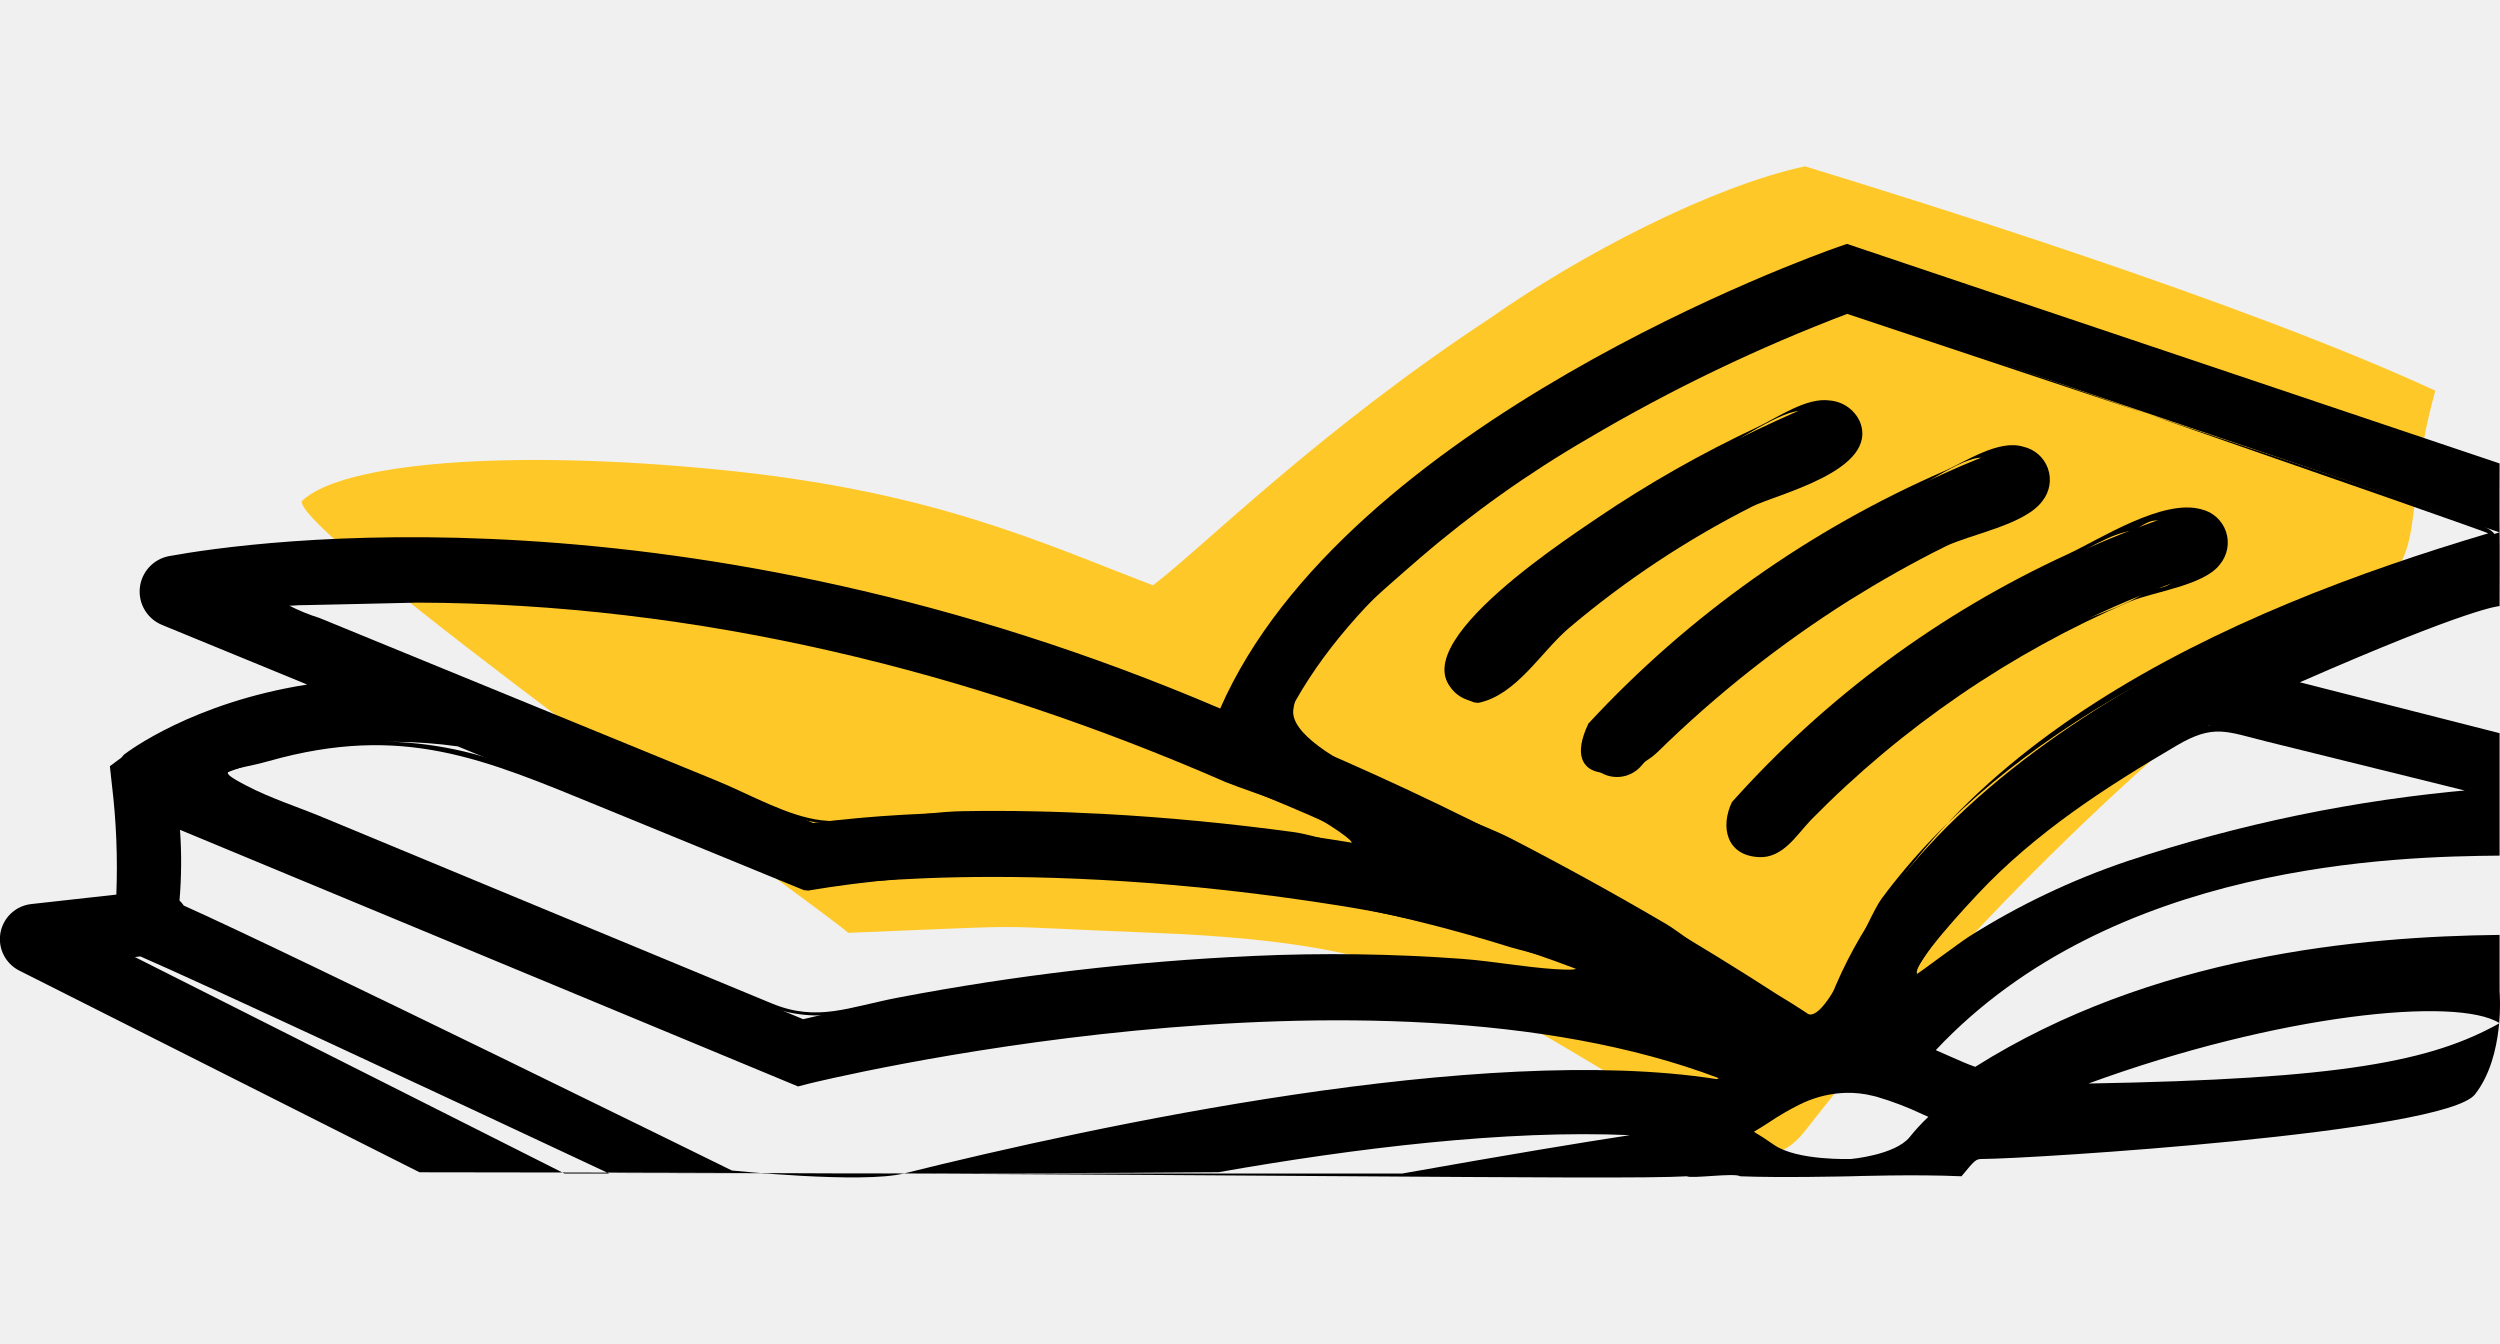
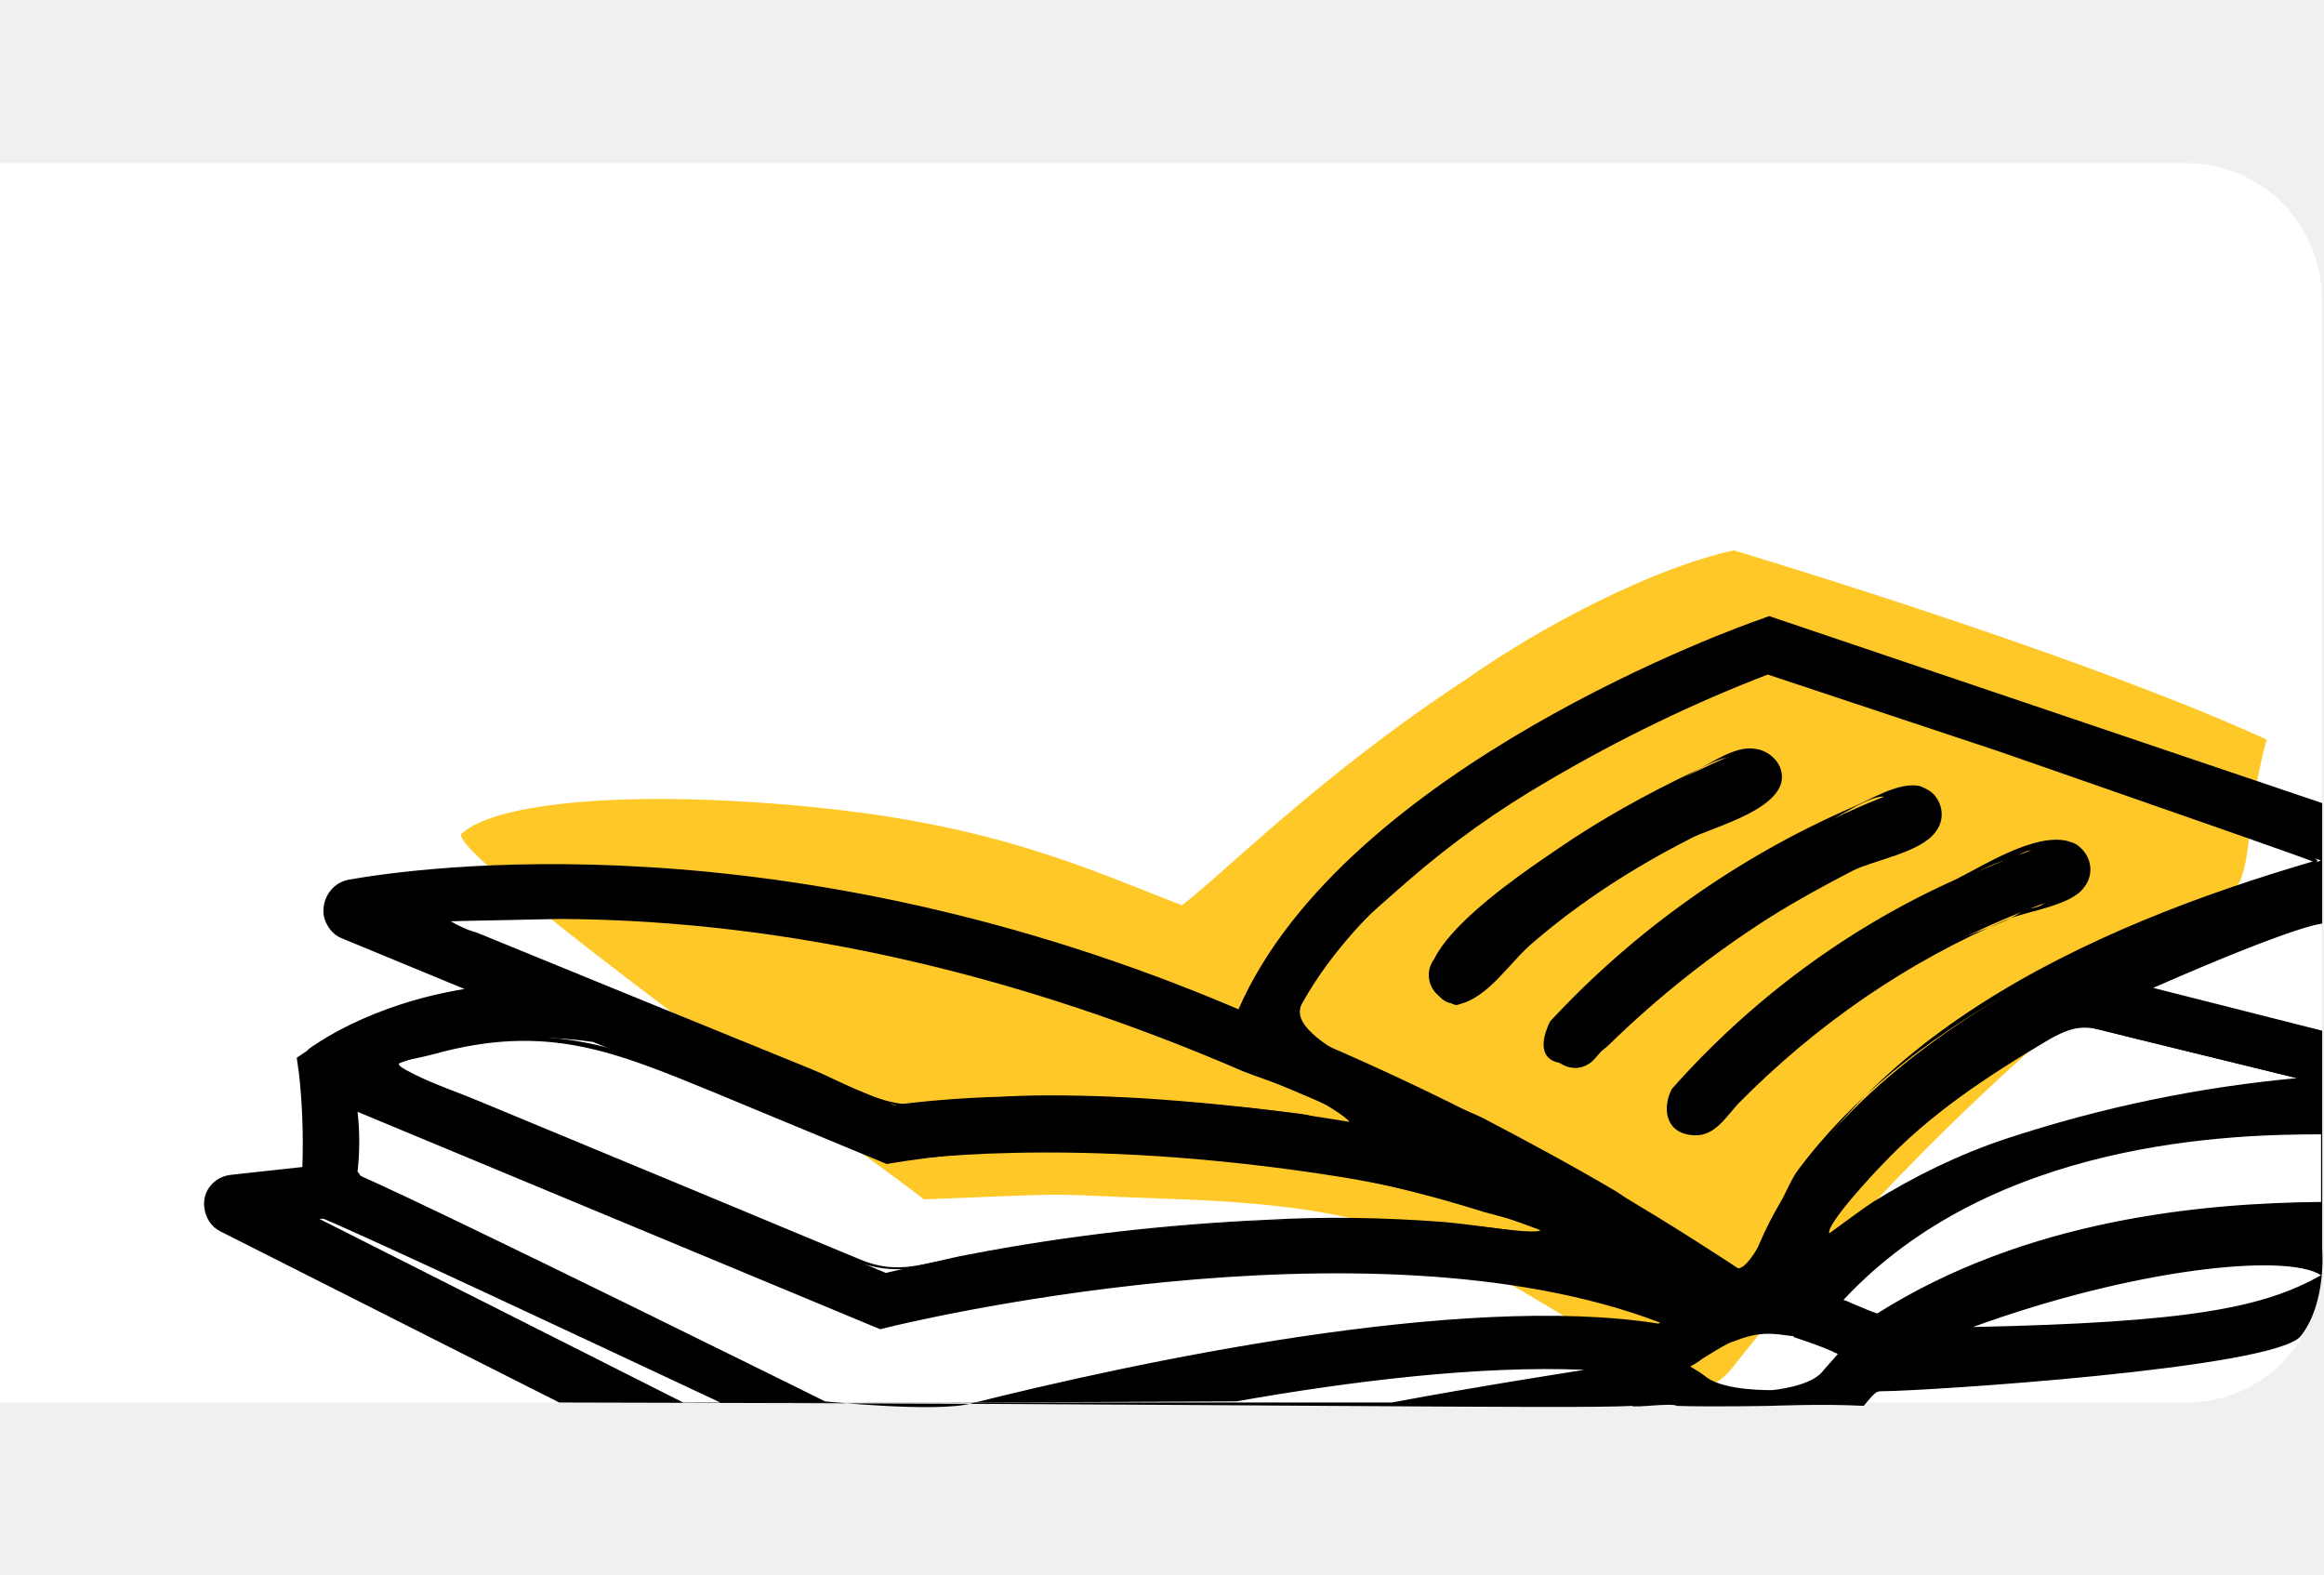
- <svg xmlns="http://www.w3.org/2000/svg" width="187.881" height="100.994" viewBox="0 0 187.881 75.994">
-   <g id="Group_303" data-name="Group 303" transform="translate(-5.3 -25.325)">
-     <g id="Layer_2" data-name="Layer 2" transform="translate(27.978 25.325)">
-       <path id="Path_1013" data-name="Path 1013" d="M170.744,52.435c-14.631-6.767-39.991-14.6-47.369-16.862-6.949,1.486-16.822,6.6-23.663,11.407-12.97,8.534-21.62,17.259-25.345,20.082-8.51-3.257-16.605-7.109-32.6-8.691S13.34,57.865,10.4,60.735c-.416,2.5,39.086,30.657,41.07,32.442,15.563-.613,8.924-.547,22.894,0,20.711.816,23.915,4.551,43.182,15.931,2.075,1.227,4.1,1.154,5.826-1.038a213.412,213.412,0,0,1,39.413-38.88C171.161,65.91,167.727,63.242,170.744,52.435Z" transform="translate(-10.401 -35.573)" fill="#ffc829" />
+ <svg xmlns="http://www.w3.org/2000/svg" version="1.1" id="Layer_1" width="163.152" height="110.536" x="0px" y="0px" viewBox="0 0 206.3 110" enable-background="new 0 0 206.3 110" xml:space="preserve">
+   <g transform="matrix(1, 0, 0, 1, 0, 0)">
+     <path id="Path_1063-2" fill="#FFFFFF" d="M-110.9-0.4h305c6.6,0,12,5.4,12,12v86c0,6.6-5.4,12-12,12h-305c-6.6,0-12-5.4-12-12v-86   C-122.9,5-117.5-0.4-110.9-0.4z" />
+   </g>
+   <g id="Group_303" transform="translate(144.84 15.039)">
+     <g transform="translate(27.978 25.325)">
+       <path id="Path_1013" fill="#FFC829" d="M28.4,10.4C13.8,3.7-11.6-4.2-18.9-6.4C-25.9-4.9-35.8,0.2-42.6,5    c-13,8.5-21.6,17.3-25.3,20.1c-8.5-3.3-16.6-7.1-32.6-8.7s-28.4-0.5-31.4,2.4c-0.4,2.5,39.1,30.7,41.1,32.4    c15.6-0.6,8.9-0.5,22.9,0C-47.2,52-44,55.7-24.8,67.1c2.1,1.2,4.1,1.2,5.8-1C-7.5,51.5,5.7,38.4,20.5,27.2    C28.8,23.9,25.4,21.3,28.4,10.4z" />
    </g>
-     <g id="Layer_1" data-name="Layer 1" transform="translate(5.3 31.155)">
-       <g id="Group_302" data-name="Group 302" transform="translate(0)">
-         <path id="Path_1014" data-name="Path 1014" d="M191.218,95.07c2.274-2.9,1.85-7.73,1.85-7.73V67.925L178.06,64.1c12.97-5.686,15.008-5.725,15.008-5.725h0s.017-4.942,0-5.542c-.017-.561,0-5.18,0-5.18l-49.048-16.5-.774.27c-1.554.544-36.9,13.135-46.327,34.648-40.326-17.229-72.8-12.586-79.005-11.451a2.71,2.71,0,0,0-.51,5.173l10.9,4.477c-8.6,1.351-13.492,5.05-13.771,5.269a2.1,2.1,0,0,0-.192.224l-.866.643.152,1.39a51.865,51.865,0,0,1,.334,8.26l-6.412.713a2.65,2.65,0,0,0-.878,5l30.075,15.156c60.1.06,90.2.606,95.245.3.329.2,3.6-.279,4,0,2.928.125,8.338,0,8.338,0s4.841-.159,8.3,0c1.015-1.226,1.072-1.3,1.563-1.3C157.637,99.924,188.944,97.968,191.218,95.07Zm1.85-5.35c-5.114,2.861-11.817,4.2-30.9,4.535C176.447,89.036,189.884,87.688,193.068,89.72Zm0-12.593v5.958c-10.483.116-26.124,1.544-39.406,9.915-.584-.2-1.272-.506-1.986-.824-.315-.14-.642-.284-.979-.431C163.974,77.6,185.44,77.2,193.068,77.127Zm-1.85-4.841c-13.412,1.317-32.332,4.98-42.895,15.054,4.3-8.41,13.36-15.033,22.922-20Zm-172.185,8.6a2.258,2.258,0,0,0-.325-.385,34.273,34.273,0,0,0,.038-5.313L65.193,94.474l.77-.2c.443-.111,42.176-10.389,68.419-.424l-.137.075c-17.64-2.769-46.677,3.505-61.087,7.088-3.147.782-12.94-.222-12.94-.222S27.092,84.485,19.032,80.882ZM144.076,36.251l48.992,16.581c-14.812,4.354-44.372,15.955-50.94,36.888-.81-.564-1.919-1.3-3.338-2.153a233.169,233.169,0,0,0-37.433-19.642C109.274,50,138.944,38.178,144.076,36.251Zm-46.7,35.258c4.052,1.582,7.968,3.29,11.678,5.033-.726-.135-1.462-.26-2.21-.381a170.971,170.971,0,0,0-27.01-2.269,101.968,101.968,0,0,0-13.509.778l-39.706-16.3C39.737,57.3,66.179,57.63,97.374,71.509Zm-31.625,8.13.676-.113c.152-.024,15.4-2.5,39.658,1.39a88.251,88.251,0,0,1,19.574,5.517c-24.764-4.886-54.708,1.712-60.081,2.986L21.586,71.152a35,35,0,0,1,18.035-2.235ZM47.635,101.017,15.355,84.749l.414-.046C20.251,86.645,37.963,94.9,51,101.018c9.67-.038,28.742.045,45.8-.1,10.194-1.8,21.637-3.2,30.908-2.783-3.668.558-9.006,1.444-17.12,2.885Zm101.09-2.725c-1.109,1.341-4.389,1.633-4.389,1.633s-4.06.149-5.8-1.064c-.539-.376-1.029-.7-1.508-.98.358-.214.717-.436,1.085-.674a20.951,20.951,0,0,1,2.4-1.4,2.344,2.344,0,0,0,.3-.137,8.332,8.332,0,0,1,3.124-.715,7.515,7.515,0,0,1,2.051.229,1.7,1.7,0,0,0,.243.058,23.691,23.691,0,0,1,3.506,1.339c.135.06.267.118.4.176A15.171,15.171,0,0,0,148.725,98.291Zm-32.5-32.76a2.393,2.393,0,0,0,1.823-.838c5.454-6.351,14.687-12.562,25.339-17.041a2.409,2.409,0,0,0-1.866-4.441c-6.65,2.8-19.014,8.9-27.118,18.339a2.41,2.41,0,0,0,1.823,3.981Zm8.692,1.712a2.405,2.405,0,1,0,3.644,3.14c6.164-7.177,18.843-15.644,28.867-19.276a2.408,2.408,0,0,0-1.633-4.53C144.925,50.515,131.649,59.4,124.915,67.243Zm10.83,5.905a2.405,2.405,0,1,0,3.643,3.14,73.445,73.445,0,0,1,31.37-20.434,2.407,2.407,0,0,0-1.453-4.59A77.455,77.455,0,0,0,135.745,73.149Z" transform="translate(-5.218 -31.155)" />
-         <g id="Group_301" data-name="Group 301" transform="translate(9.856 4.983)">
-           <path id="Path_1018" data-name="Path 1018" d="M107.778,51.038a112.888,112.888,0,0,0-26.089,5.387,55.551,55.551,0,0,0-11.842,5.645c-.79.515-3.9,2.835-3.914,2.815-.412-.732,4.1-5.508,4.557-6,4.318-4.6,9.549-7.991,14.946-11.16,2.791-1.64,3.714-1.057,6.775-.3L107.7,51.255c.178.043.686-.1.313-.2l-8.851-2.187c-3.164-.78-7.668-2.868-10.939-2.7-2.757.14-6.257,3.092-8.484,4.564C73.6,54.788,68.2,59.681,64.609,66.167c-.1.183.479.176.578.087,11.442-10.346,27.867-13.443,42.74-14.98C108.334,51.233,108.038,51.009,107.778,51.038Z" transform="translate(68.289 -15.008)" />
-           <path id="Path_1020" data-name="Path 1020" d="M87.989,33.436l27.975,9.325,17.4,5.8c.9.3,2.752.7,3.422,1.431.264.289-3.54,1.58-4.908,2.045C116.937,57.1,100.4,64.416,90.752,77.462c-1.052,1.426-3.612,8.27-5.207,8.675-1.642.417-9.3-5.8-10.931-6.76q-5.809-3.41-11.8-6.5c-3.165-1.628-16.7-6.136-16.263-9.631.479-3.863,6.813-9.029,9.513-11.394a83.744,83.744,0,0,1,12.615-8.971,126.928,126.928,0,0,1,19.678-9.45c.291-.111-.272-.243-.419-.188-15.955,6.033-35.226,15.6-42.858,31.725-.029.06.019.1.072.12A225.64,225.64,0,0,1,85.933,86.857c.118.079.5.14.564-.039,7.162-20.947,30.426-31.055,49.856-36.825.176-.053-48.05-16.755-48.05-16.755C88.124,33.18,87.621,33.313,87.989,33.436Z" transform="translate(40.788 -33.224)" />
-           <path id="Path_1021" data-name="Path 1021" d="M84.929,55.956c2.522,1,5.631,1.83,7.914,3.3,4.089,2.642-.655.759-2.731.477-4.747-.643-9.518-1.11-14.3-1.368-3.528-.188-7.064-.267-10.6-.207-3.345.058-7.341,1.072-10.633.682-2.526-.3-5.407-1.968-7.813-2.953L30.544,49.242,16.865,43.636a14.332,14.332,0,0,1-2.319-.951c0,.034,9.376-.2,9.665-.2,20.962.048,41.563,5.118,60.718,13.467.142.06.715-.031.433-.154-22.315-9.725-46.75-15.054-71.146-13.176-.1.007-.352.108-.142.2L47.2,56.4c2.526,1.036,5.05,2.548,7.745,2.661,6,.248,12.147-.795,18.214-.568a178.747,178.747,0,0,1,23.592,2.534c.1.017.576-.063.3-.19Q91.273,58.159,85.362,55.8C85.22,55.747,84.644,55.843,84.929,55.956Z" transform="translate(-2.717 -20.509)" />
-           <path id="Path_1022" data-name="Path 1022" d="M56.566,57.88c16.877-2.825,36.568-.826,52.708,4.251,1,.313,8.212,1.98,3.369,1.657-2.317-.157-4.626-.59-6.948-.771A132.528,132.528,0,0,0,89.955,62.8a186.892,186.892,0,0,0-26.566,3.112c-3.8.713-6.136,1.886-9.6.448L37.729,59.706l-17.59-7.295c-1.917-.8-3.988-1.455-5.828-2.418-2.574-1.349-1.3-1,1.717-1.847,10.086-2.837,16.128-.154,24.924,3.449L56.2,57.846c.142.058.718-.039.433-.154L34.983,48.82c-7.562-3.1-15.3-2.695-23,.368-.1.041-.12.123-.007.171L53.06,66.4c4.5,1.864,7.516.282,12.456-.595,16.687-2.962,34.058-4.215,50.81-1.125.1.017.58-.079.3-.19C98.435,57.227,75.758,54.4,56.273,57.659,55.89,57.724,56.388,57.909,56.566,57.88Z" transform="translate(-5.66 -14.269)" />
-           <path id="Path_1025" data-name="Path 1025" d="M52.943,58.777c2.839-.607,4.643-3.781,6.758-5.6a70.81,70.81,0,0,1,13.788-9.147c1.768-.91,9.583-2.692,8.094-6.389A2.733,2.733,0,0,0,79.34,36.06c-1.763-.265-3.935,1.279-5.448,1.994a88.194,88.194,0,0,0-12.032,6.832c-2.88,1.968-16.829,11.049-9.282,13.857.142.053.718-.048.433-.154l-1.753-3.861,1.248-1.392c.874-1.368,2.839-2.784,4.056-3.834a67.034,67.034,0,0,1,7.3-5.467c2.124-1.378,4.316-2.652,6.553-3.839,1.3-.689,5.672-3.682,6.878-3.314l.508,4.67-1.946.9c-.2.178-1.707.831-1.953.956A83.126,83.126,0,0,0,65.926,48a64.645,64.645,0,0,0-6.794,5.05c-1.63,1.4-4.448,5.077-6.483,5.51C52.268,58.638,52.762,58.816,52.943,58.777Z" transform="translate(48.333 -29.274)" />
-           <path id="Path_1026" data-name="Path 1026" d="M55.2,58.355c-2.288,4.785,2.941,4.318,5.2,2.141A86.766,86.766,0,0,1,74.77,49.12c2.355-1.469,4.776-2.844,7.263-4.075,1.811-.9,6.009-1.623,7.3-3.434a2.545,2.545,0,0,0-1.455-4.058c-1.825-.576-4.361,1.125-5.857,1.792A79.954,79.954,0,0,0,55.2,58.355c-.1.108.455.224.578.087A74.412,74.412,0,0,1,71.326,45.579c2.5-1.6,5.082-3.085,7.731-4.426.857-.436,4.925-3.239,5.912-2.7l1.341,4.3q-1.189.47-2.348,1a83.881,83.881,0,0,0-13.624,7.8,77.648,77.648,0,0,0-7.047,5.5c-.414.366-.853.761-1.257,1.142-.578.537-1.139,1.089-1.681,1.662q-1.752,2.334-4.576-1.418C55.858,58.276,55.273,58.2,55.2,58.355Z" transform="translate(54.319 -27.294)" />
-           <path id="Path_1027" data-name="Path 1027" d="M59.614,61.521c-.869,1.816-.453,4.012,2.028,4.135,1.8.089,2.813-1.64,3.9-2.782a75.276,75.276,0,0,1,24.03-16.439c1.7-.718,5.561-1.2,6.724-2.789a2.566,2.566,0,0,0-1.4-4.128c-2.909-.824-7.608,2.242-10.04,3.369A76.91,76.91,0,0,0,59.614,61.521c-.1.111.458.224.578.087A74.443,74.443,0,0,1,74.507,49.16a79.349,79.349,0,0,1,9.91-5.66c1.445-.691,3.786-2.312,5.46-2.382q2.727-2.074,2.442,1.5,1.835,2.771-1.329,2.888c-1.688,1.416-5.161,2.218-7.165,3.27a77.419,77.419,0,0,0-9.385,5.838q-2.713,1.965-5.245,4.164c-1.122.973-2.218,1.984-3.27,3.034l-.956.978q-1.832,2.883-4.776-1.18C60.272,61.442,59.687,61.37,59.614,61.521Z" transform="translate(60.688 -24.554)" />
+     <g transform="translate(5.3 31.155)">
+       <g id="Group_302" transform="translate(0)">
+         <path id="Path_1014" d="M54.1,57.5c2.3-2.9,1.9-7.7,1.9-7.7V30.4l-15-3.8c13-5.7,15-5.7,15-5.7l0,0c0,0,0-4.9,0-5.5     c0-0.6,0-5.2,0-5.2L6.9-6.4L6.1-6.1C4.6-5.6-30.8,7-40.2,28.5c-40.3-17.2-72.8-12.6-79-11.5c-1.5,0.3-2.4,1.7-2.2,3.2     c0.2,0.9,0.8,1.7,1.6,2l10.9,4.5c-8.6,1.4-13.5,5.1-13.8,5.3c-0.1,0.1-0.1,0.1-0.2,0.2l-0.9,0.6l0.2,1.4c0.3,2.7,0.4,5.5,0.3,8.3     l-6.4,0.7c-1.5,0.2-2.5,1.5-2.3,2.9c0.1,0.9,0.6,1.7,1.4,2.1l30.1,15.2c60.1,0.1,90.2,0.6,95.2,0.3c0.3,0.2,3.6-0.3,4,0     c2.9,0.1,8.3,0,8.3,0s4.8-0.2,8.3,0c1-1.2,1.1-1.3,1.6-1.3C20.5,62.4,51.8,60.4,54.1,57.5z M55.9,52.1C50.8,55,44.1,56.3,25,56.7     C39.3,51.5,52.8,50.1,55.9,52.1L55.9,52.1z M55.9,39.6v6c-10.5,0.1-26.1,1.5-39.4,9.9c-0.6-0.2-1.3-0.5-2-0.8     c-0.3-0.1-0.6-0.3-1-0.4C26.8,40,48.3,39.6,55.9,39.6L55.9,39.6z M54.1,34.7c-13.4,1.3-32.3,5-42.9,15.1c4.3-8.4,13.4-15,22.9-20     L54.1,34.7z M-118.1,43.3c-0.1-0.1-0.2-0.3-0.3-0.4c0.2-1.8,0.2-3.5,0-5.3l46.4,19.3l0.8-0.2c0.4-0.1,42.2-10.4,68.4-0.4     l-0.1,0.1c-17.6-2.8-46.7,3.5-61.1,7.1c-3.1,0.8-12.9-0.2-12.9-0.2S-110,46.9-118.1,43.3L-118.1,43.3z M6.9-1.3l49,16.6     C41.1,19.6,11.6,31.2,5,52.1c-0.8-0.6-1.9-1.3-3.3-2.2c-11.9-7.7-24.4-14.2-37.4-19.6C-27.9,12.4,1.8,0.6,6.9-1.3z M-39.8,33.9     c4.1,1.6,8,3.3,11.7,5c-0.7-0.1-1.5-0.3-2.2-0.4c-8.9-1.5-18-2.2-27-2.3c-4.5,0-9,0.2-13.5,0.8l-39.7-16.3     C-97.4,19.7-71,20.1-39.8,33.9L-39.8,33.9z M-71.4,42.1l0.7-0.1c0.2,0,15.4-2.5,39.7,1.4c6.7,1.1,13.3,2.9,19.6,5.5     c-24.8-4.9-54.7,1.7-60.1,3l-44-18.3c5.7-2.3,11.9-3.1,18-2.2L-71.4,42.1z M-89.5,63.4l-32.3-16.3l0.4,0     c4.5,1.9,22.2,10.2,35.2,16.3c9.7,0,28.7,0,45.8-0.1c10.2-1.8,21.6-3.2,30.9-2.8c-3.7,0.6-9,1.4-17.1,2.9L-89.5,63.4z M11.6,60.7     c-1.1,1.3-4.4,1.6-4.4,1.6s-4.1,0.1-5.8-1.1c-0.5-0.4-1-0.7-1.5-1c0.4-0.2,0.7-0.4,1.1-0.7c0.8-0.5,1.6-1,2.4-1.4     c0.1,0,0.2-0.1,0.3-0.1c1-0.4,2-0.7,3.1-0.7c0.7,0,1.4,0.1,2.1,0.2c0.1,0,0.2,0,0.2,0.1c1.2,0.4,2.4,0.8,3.5,1.3     c0.1,0.1,0.3,0.1,0.4,0.2C12.5,59.7,12,60.2,11.6,60.7L11.6,60.7z M-20.9,28c0.7,0,1.4-0.3,1.8-0.8c5.5-6.4,14.7-12.6,25.3-17     c1.2-0.5,1.8-2,1.2-3.2C7,5.7,5.6,5.2,4.4,5.6c-6.6,2.8-19,8.9-27.1,18.3c-0.9,1-0.8,2.5,0.3,3.4C-22,27.8-21.5,28-20.9,28     L-20.9,28z M-12.2,29.7c-0.9,1-0.8,2.5,0.3,3.4s2.5,0.8,3.4-0.3c6.2-7.2,18.8-15.6,28.9-19.3c1.2-0.5,1.9-1.9,1.4-3.1     c-0.5-1.2-1.8-1.8-3-1.4C7.8,12.9-5.5,21.8-12.2,29.7L-12.2,29.7z M-1.4,35.6c-0.9,1-0.8,2.5,0.2,3.4c1,0.9,2.5,0.8,3.4-0.2     c0,0,0,0,0-0.1c8.5-9.4,19.3-16.4,31.4-20.4c1.3-0.4,2-1.8,1.6-3c-0.4-1.3-1.8-2-3-1.6C19.3,17.9,7.7,25.5-1.4,35.6L-1.4,35.6z" />
+         <g id="Group_301" transform="translate(9.856 4.983)">
+           <path id="Path_1018" d="M44.2,29.6c-8.9,0.8-17.6,2.6-26.1,5.4c-4.2,1.4-8.1,3.3-11.8,5.6c-0.8,0.5-3.9,2.8-3.9,2.8      c-0.4-0.7,4.1-5.5,4.6-6c4.3-4.6,9.5-8,14.9-11.2c2.8-1.6,3.7-1.1,6.8-0.3l15.5,3.8c0.2,0,0.7-0.1,0.3-0.2l-8.9-2.2      c-3.2-0.8-7.7-2.9-10.9-2.7c-2.8,0.1-6.3,3.1-8.5,4.6C10,33.4,4.6,38.3,1,44.7c-0.1,0.2,0.5,0.2,0.6,0.1      c11.4-10.3,27.9-13.4,42.7-15C44.7,29.8,44.4,29.6,44.2,29.6z" />
+           <path id="Path_1020" d="M-3.1-6.2l28,9.3l17.4,5.8c0.9,0.3,2.8,0.7,3.4,1.4c0.3,0.3-3.5,1.6-4.9,2C25.8,17.5,9.3,24.8-0.4,37.8      c-1.1,1.4-3.6,8.3-5.2,8.7c-1.6,0.4-9.3-5.8-10.9-6.8c-3.9-2.3-7.8-4.4-11.8-6.5c-3.2-1.6-16.7-6.1-16.3-9.6      c0.5-3.9,6.8-9,9.5-11.4c3.9-3.4,8.1-6.4,12.6-9c6.3-3.7,12.9-6.9,19.7-9.5C-2.5-6.3-3-6.5-3.2-6.4c-16,6-35.2,15.6-42.9,31.7      c0,0.1,0,0.1,0.1,0.1c14.3,5.8,28,13.1,40.8,21.8c0.1,0.1,0.5,0.1,0.6,0c7.2-20.9,30.4-31.1,49.9-36.8      C45.4,10.3-2.8-6.4-2.8-6.4C-3-6.5-3.5-6.3-3.1-6.2z" />
+           <path id="Path_1021" d="M-49.7,29c2.5,1,5.6,1.8,7.9,3.3c4.1,2.6-0.7,0.8-2.7,0.5c-4.7-0.6-9.5-1.1-14.3-1.4      c-3.5-0.2-7.1-0.3-10.6-0.2c-3.3,0.1-7.3,1.1-10.6,0.7c-2.5-0.3-5.4-2-7.8-3l-16.2-6.6l-13.7-5.6c-0.8-0.2-1.6-0.6-2.3-1      c0,0,9.4-0.2,9.7-0.2C-89.5,15.6-68.9,20.7-49.7,29c0.1,0.1,0.7,0,0.4-0.2c-22.3-9.7-46.8-15.1-71.1-13.2      c-0.1,0-0.4,0.1-0.1,0.2l33.1,13.6c2.5,1,5.1,2.5,7.7,2.7c6,0.2,12.1-0.8,18.2-0.6c7.9,0.3,15.8,1.2,23.6,2.5      c0.1,0,0.6-0.1,0.3-0.2c-3.9-1.8-7.7-3.5-11.7-5C-49.4,28.8-50,28.9-49.7,29z" />
+           <path id="Path_1022" d="M-81,37.2c16.9-2.8,36.6-0.8,52.7,4.3c1,0.3,8.2,2,3.4,1.7c-2.3-0.2-4.6-0.6-6.9-0.8      c-5.2-0.4-10.5-0.5-15.7-0.2c-8.9,0.4-17.8,1.4-26.6,3.1c-3.8,0.7-6.1,1.9-9.6,0.4L-99.8,39l-17.6-7.3c-1.9-0.8-4-1.5-5.8-2.4      c-2.6-1.3-1.3-1,1.7-1.8c10.1-2.8,16.1-0.2,24.9,3.4l15.2,6.3c0.1,0.1,0.7,0,0.4-0.2l-21.6-8.9c-7.6-3.1-15.3-2.7-23,0.4      c-0.1,0-0.1,0.1,0,0.2l41.1,17c4.5,1.9,7.5,0.3,12.5-0.6c16.7-3,34.1-4.2,50.8-1.1c0.1,0,0.6-0.1,0.3-0.2      c-18.2-7.3-40.9-10.1-60.4-6.8C-81.7,37-81.2,37.2-81,37.2z" />
+           <path id="Path_1025" d="M-30.6,23.1c2.8-0.6,4.6-3.8,6.8-5.6c4.2-3.6,8.9-6.6,13.8-9.1C-8.3,7.4-0.5,5.6-2,2      c-0.4-0.9-1.3-1.5-2.2-1.6c-1.8-0.3-3.9,1.3-5.4,2c-4.2,2-8.2,4.2-12,6.8c-2.9,2-16.8,11-9.3,13.9c0.1,0.1,0.7,0,0.4-0.2      l-1.8-3.9l1.2-1.4c0.9-1.4,2.8-2.8,4.1-3.8c2.3-2,4.7-3.8,7.3-5.5c2.1-1.4,4.3-2.7,6.6-3.8c1.3-0.7,5.7-3.7,6.9-3.3l0.5,4.7      l-1.9,0.9c-0.2,0.2-1.7,0.8-2,1c-2.7,1.4-5.4,2.9-8,4.6c-2.4,1.5-4.6,3.2-6.8,5c-1.6,1.4-4.4,5.1-6.5,5.5      C-31.3,22.9-30.8,23.1-30.6,23.1z" />
+           <path id="Path_1026" d="M-22.4,24.6c-2.3,4.8,2.9,4.3,5.2,2.1c4.4-4.3,9.2-8.1,14.4-11.4c2.4-1.5,4.8-2.8,7.3-4.1      c1.8-0.9,6-1.6,7.3-3.4c0.9-1.1,0.7-2.7-0.4-3.6c-0.3-0.2-0.7-0.4-1-0.5C8.5,3.3,5.9,5,4.4,5.6C-5.7,10-14.9,16.5-22.4,24.6      c-0.1,0.1,0.5,0.2,0.6,0.1c4.6-5,9.8-9.3,15.5-12.9c2.5-1.6,5.1-3.1,7.7-4.4C2.3,7,6.4,4.2,7.4,4.7L8.7,9      c-0.8,0.3-1.6,0.6-2.3,1C1.6,12.2-3,14.8-7.3,17.8c-2.5,1.7-4.8,3.5-7,5.5c-0.4,0.4-0.9,0.8-1.3,1.1c-0.6,0.5-1.1,1.1-1.7,1.7      c-1.2,1.6-2.7,1.1-4.6-1.4C-21.7,24.6-22.3,24.5-22.4,24.6z" />
+           <path id="Path_1027" d="M-11.6,30.6c-0.9,1.8-0.5,4,2,4.1c1.8,0.1,2.8-1.6,3.9-2.8c6.9-7,15-12.6,24-16.4      c1.7-0.7,5.6-1.2,6.7-2.8c0.9-1.1,0.7-2.7-0.4-3.6c-0.3-0.3-0.7-0.4-1-0.5c-2.9-0.8-7.6,2.2-10,3.4C4,16.3-4.6,22.7-11.6,30.6      c-0.1,0.1,0.5,0.2,0.6,0.1c4.2-4.7,9-8.9,14.3-12.4c3.2-2.1,6.5-4,9.9-5.7c1.4-0.7,3.8-2.3,5.5-2.4c1.8-1.4,2.6-0.9,2.4,1.5      c1.2,1.8,0.8,2.8-1.3,2.9c-1.7,1.4-5.2,2.2-7.2,3.3c-3.3,1.7-6.4,3.7-9.4,5.8C1.4,25-0.3,26.3-2,27.8c-1.1,1-2.2,2-3.3,3l-1,1      c-1.2,1.9-2.8,1.5-4.8-1.2C-11,30.5-11.5,30.4-11.6,30.6z" />
        </g>
      </g>
    </g>
  </g>
+   <path id="Path_1062" fill="none" d="M-110.9-0.4h305c6.6,0,12,5.4,12,12v86c0,6.6-5.4,12-12,12h-305c-6.6,0-12-5.4-12-12v-86  C-122.9,5-117.5-0.4-110.9-0.4z" />
</svg>
